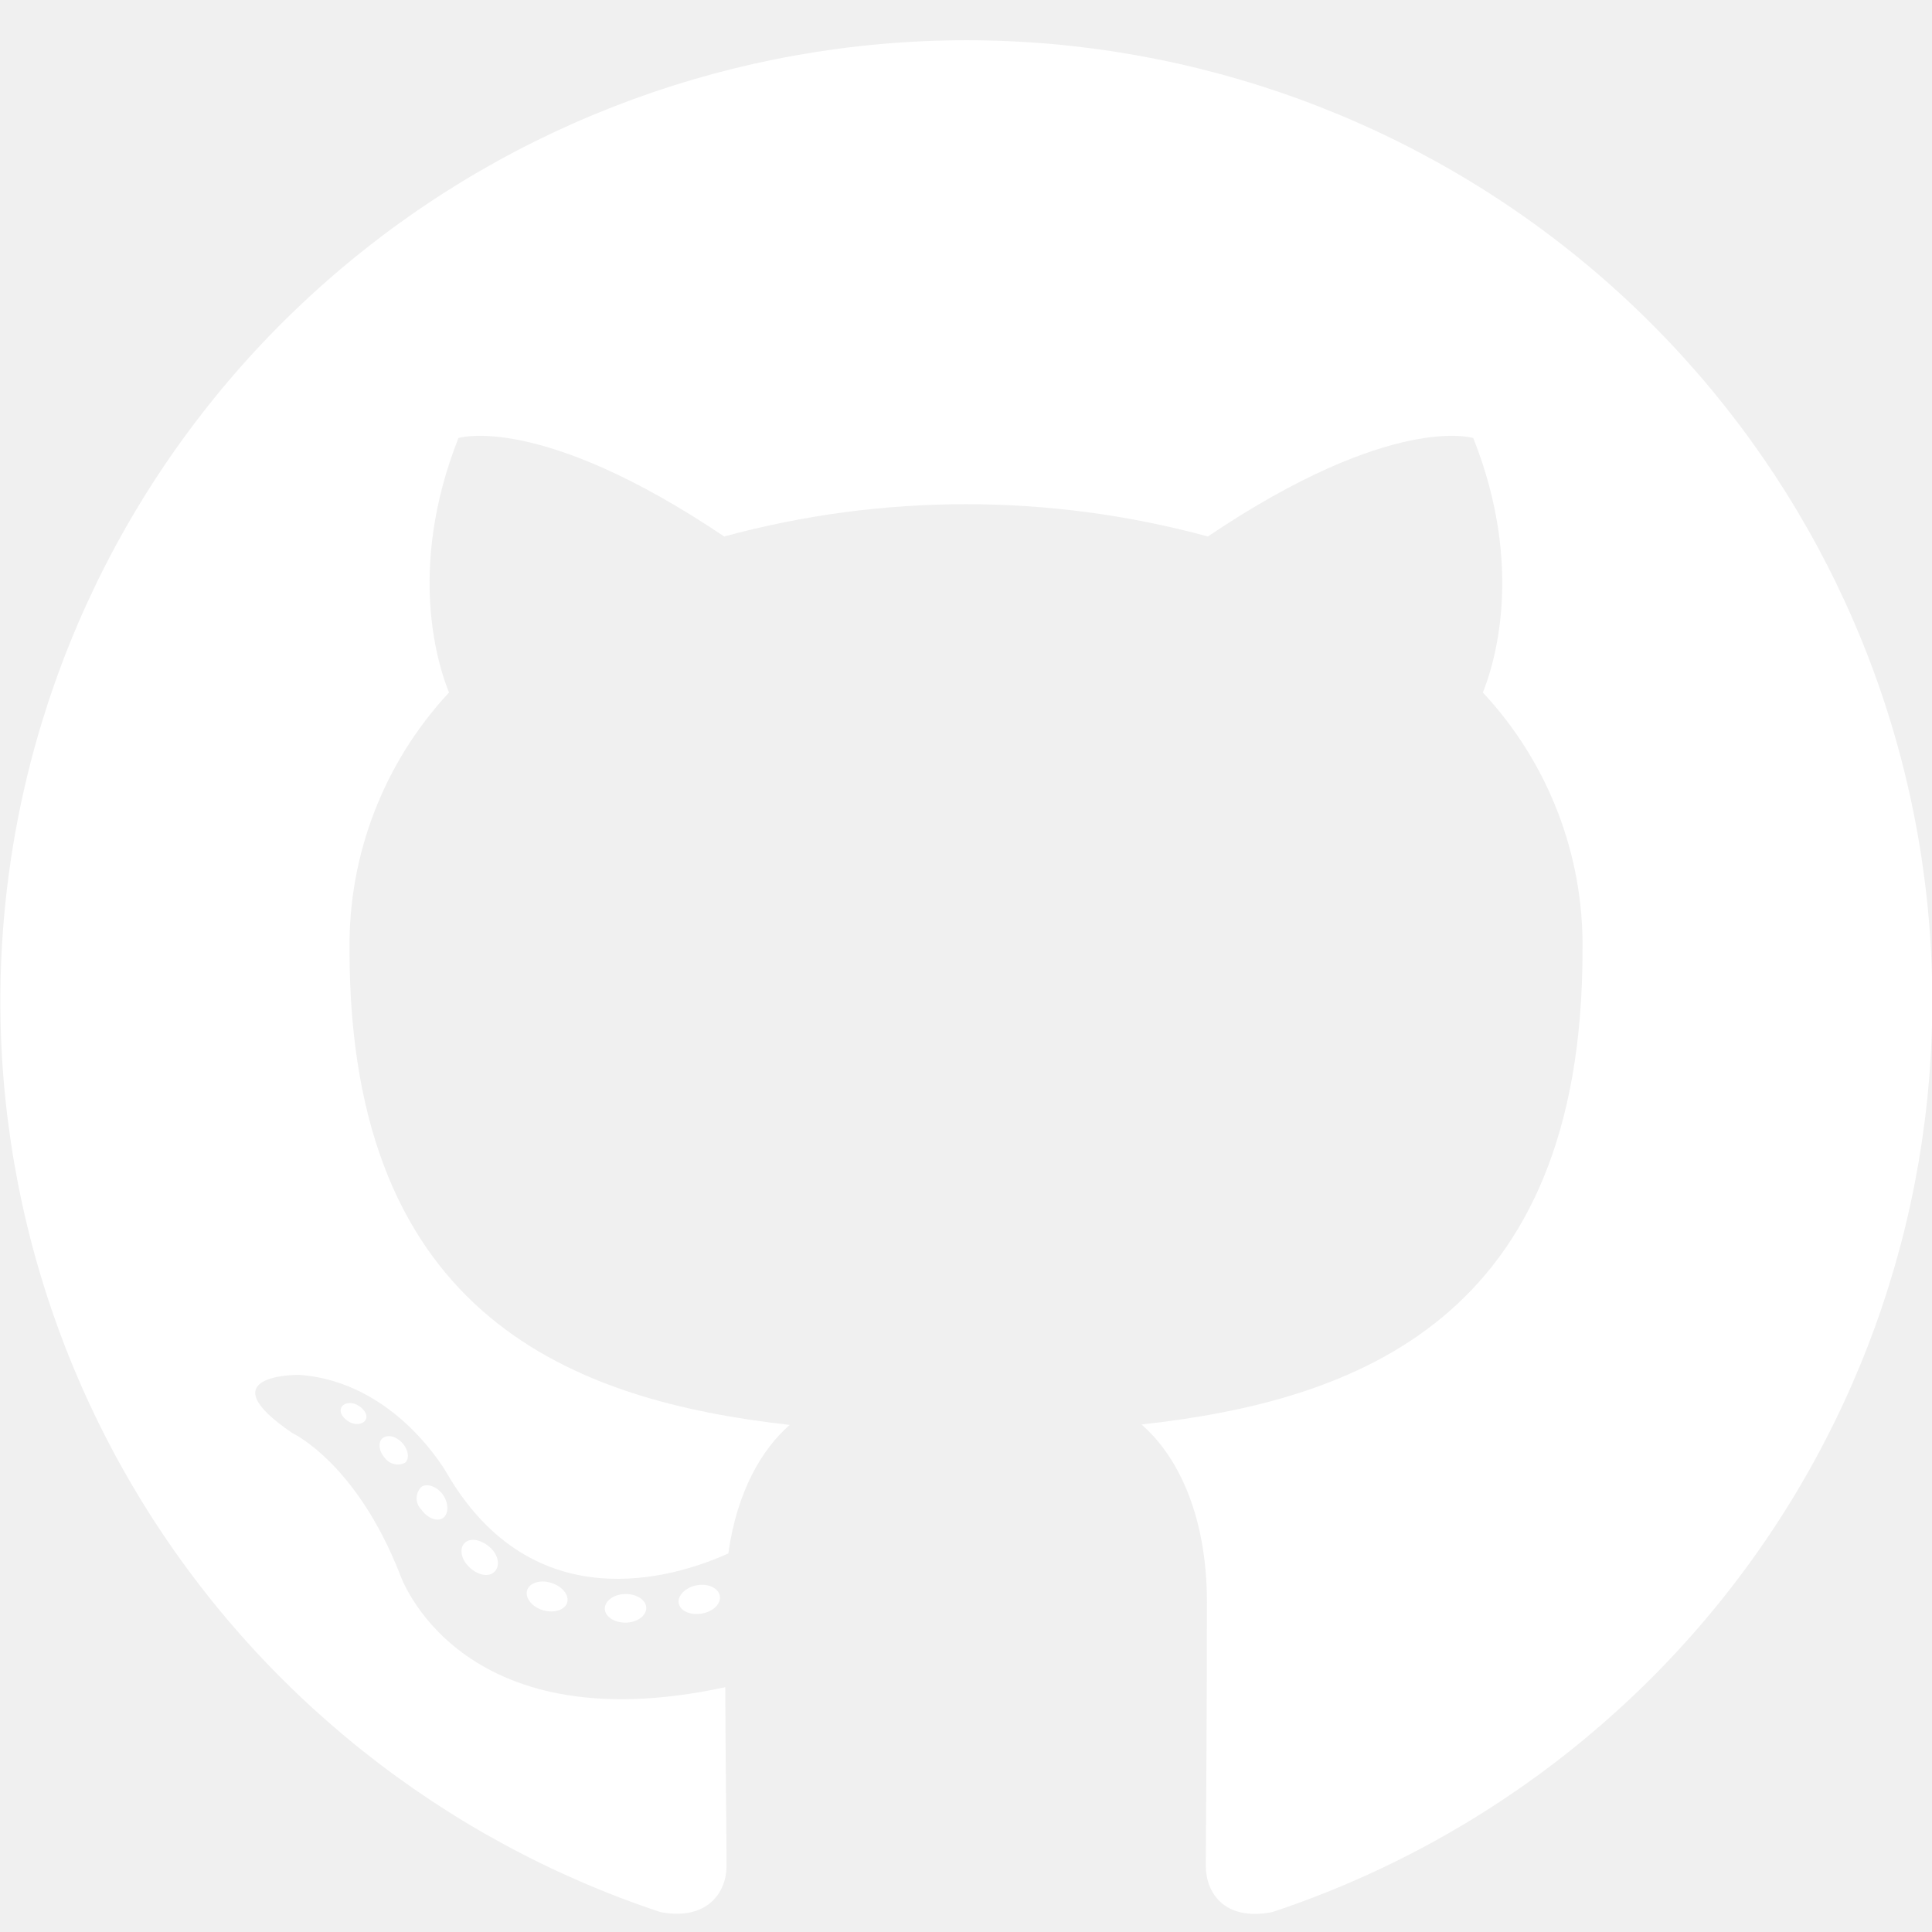
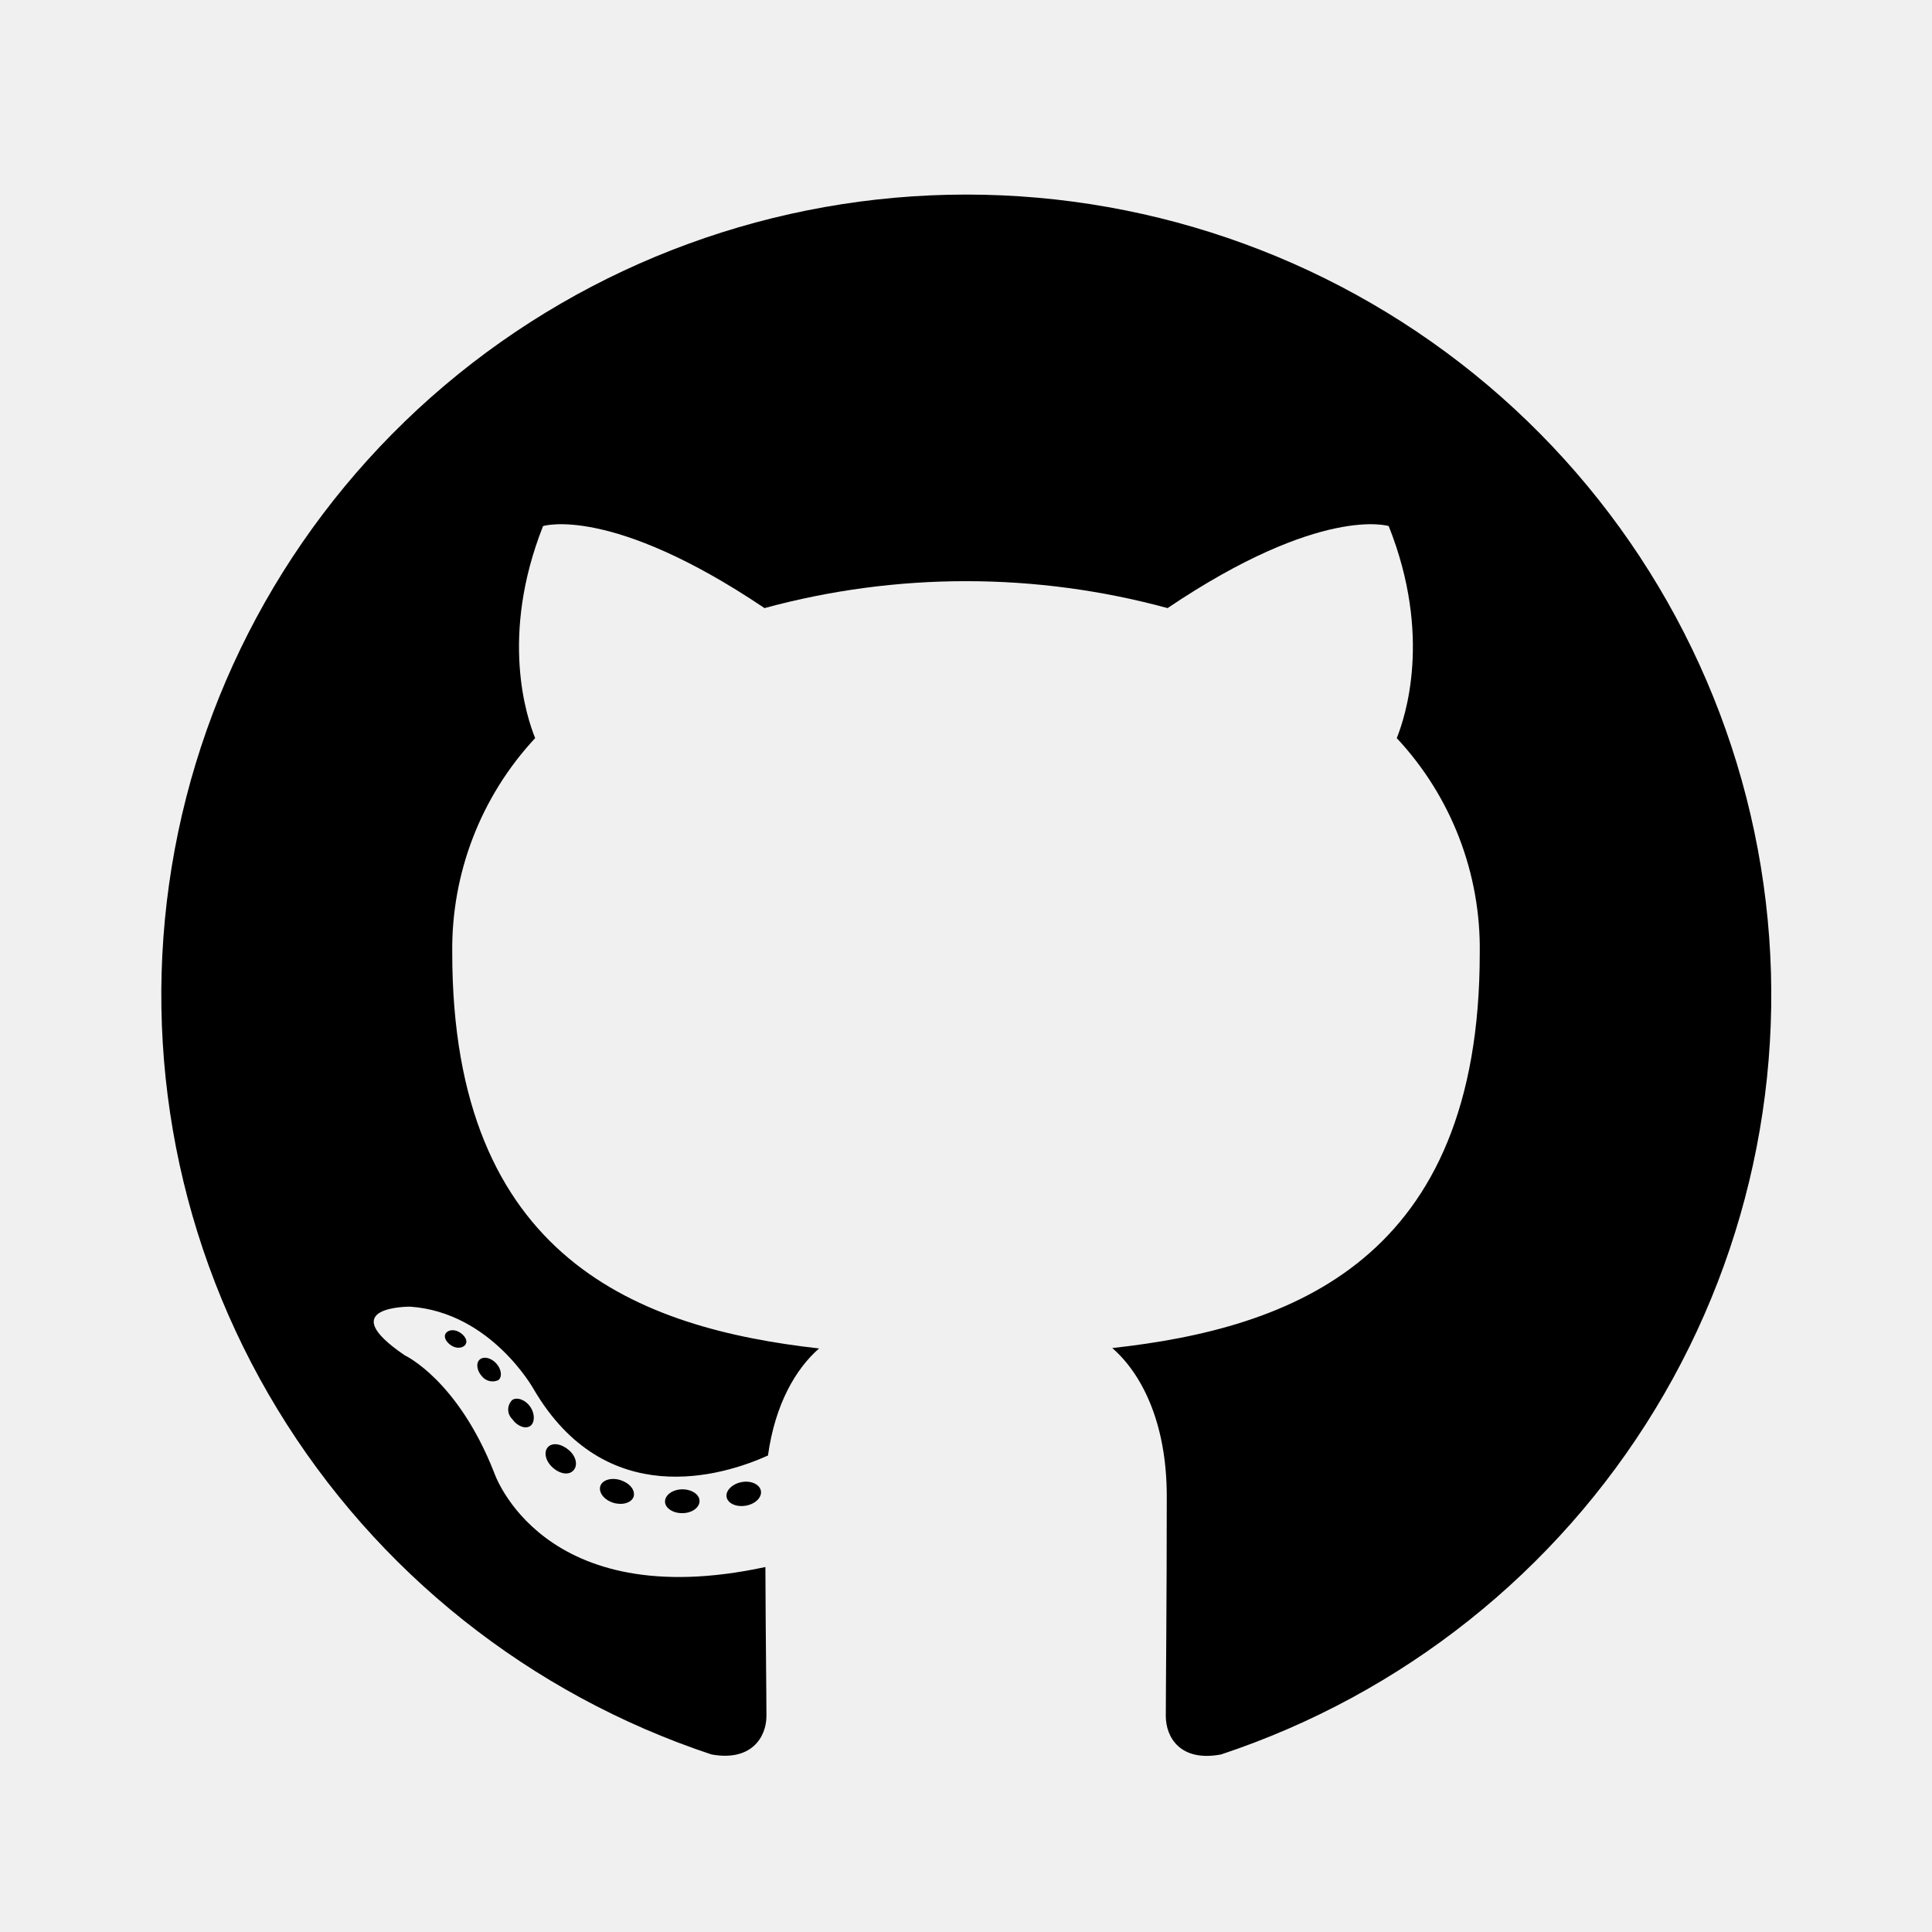
- <svg xmlns="http://www.w3.org/2000/svg" width="48" height="48" viewBox="0 0 48 48" fill="none">
-   <g clip-path="url(#clip0_910_44)">
-     <path fill-rule="evenodd" clip-rule="evenodd" d="M24 1C18.303 1.003 12.792 3.021 8.454 6.693C4.115 10.365 1.232 15.452 0.319 21.044C-0.594 26.636 0.524 32.368 3.472 37.216C6.42 42.064 11.006 45.712 16.41 47.506C17.602 47.727 18.051 46.988 18.051 46.36C18.051 45.732 18.027 43.91 18.019 41.918C11.343 43.361 9.932 39.101 9.932 39.101C8.843 36.335 7.269 35.608 7.269 35.608C5.091 34.13 7.432 34.158 7.432 34.158C9.845 34.328 11.112 36.619 11.112 36.619C13.25 40.267 16.728 39.212 18.095 38.595C18.309 37.05 18.933 35.999 19.621 35.402C14.288 34.802 8.684 32.755 8.684 23.611C8.651 21.239 9.536 18.946 11.156 17.205C10.91 16.605 10.087 14.178 11.39 10.883C11.39 10.883 13.405 10.243 17.992 13.329C21.925 12.259 26.076 12.259 30.009 13.329C34.592 10.243 36.603 10.883 36.603 10.883C37.91 14.171 37.087 16.597 36.841 17.205C38.466 18.946 39.353 21.244 39.317 23.619C39.317 32.782 33.702 34.802 28.36 35.391C29.219 36.133 29.986 37.584 29.986 39.812C29.986 43.005 29.958 45.574 29.958 46.36C29.958 46.996 30.391 47.739 31.607 47.506C37.012 45.711 41.598 42.063 44.546 37.215C47.494 32.366 48.611 26.633 47.697 21.04C46.783 15.448 43.899 10.361 39.559 6.689C35.219 3.018 29.707 1.001 24.009 1H24Z" fill="white" />
-     <path d="M9.089 35.264C9.037 35.383 8.846 35.418 8.691 35.335C8.536 35.252 8.421 35.098 8.477 34.975C8.533 34.853 8.719 34.821 8.874 34.904C9.029 34.987 9.148 35.145 9.089 35.264Z" fill="white" />
-     <path d="M10.063 36.343C9.98 36.384 9.886 36.395 9.796 36.375C9.706 36.355 9.626 36.304 9.57 36.232C9.415 36.066 9.383 35.837 9.502 35.734C9.621 35.632 9.836 35.679 9.991 35.845C10.146 36.011 10.182 36.24 10.063 36.343Z" fill="white" />
-     <path d="M11.008 37.714C10.861 37.817 10.611 37.714 10.472 37.508C10.434 37.472 10.403 37.427 10.382 37.379C10.361 37.33 10.35 37.277 10.35 37.224C10.35 37.171 10.361 37.118 10.382 37.069C10.403 37.02 10.434 36.976 10.472 36.939C10.619 36.841 10.869 36.939 11.008 37.141C11.148 37.343 11.152 37.611 11.008 37.714Z" fill="white" />
-     <path d="M12.292 39.042C12.161 39.188 11.895 39.148 11.676 38.951C11.457 38.753 11.406 38.484 11.537 38.342C11.668 38.2 11.934 38.239 12.161 38.433C12.387 38.627 12.431 38.899 12.292 39.042Z" fill="white" />
-     <path d="M14.092 39.816C14.033 40.002 13.762 40.085 13.492 40.006C13.222 39.927 13.043 39.706 13.095 39.516C13.146 39.326 13.421 39.239 13.695 39.326C13.969 39.413 14.144 39.623 14.092 39.816Z" fill="white" />
-     <path d="M16.056 39.95C16.056 40.144 15.833 40.31 15.547 40.314C15.261 40.318 15.026 40.16 15.026 39.966C15.026 39.773 15.249 39.607 15.535 39.603C15.821 39.599 16.056 39.753 16.056 39.95Z" fill="white" />
-     <path d="M17.884 39.646C17.92 39.84 17.721 40.041 17.435 40.089C17.149 40.136 16.898 40.022 16.862 39.832C16.827 39.642 17.033 39.437 17.311 39.386C17.59 39.334 17.848 39.453 17.884 39.646Z" fill="white" />
-   </g>
-   <defs>
-     <clipPath id="clip0_910_44">
-       <rect width="48" height="48" fill="white" />
-     </clipPath>
-   </defs>
+ <svg xmlns="http://www.w3.org/2000/svg" width="24" height="24" viewBox="0 0 24 24" fill="none">
+   <path fill-rule="evenodd" clip-rule="evenodd" d="M12 2.417C9.626 2.418 7.33 3.259 5.522 4.789C3.715 6.319 2.513 8.438 2.133 10.768C1.753 13.098 2.218 15.487 3.447 17.507C4.675 19.527 6.586 21.047 8.837 21.794C9.334 21.886 9.521 21.578 9.521 21.317C9.521 21.055 9.511 20.296 9.508 19.466C6.726 20.067 6.138 18.292 6.138 18.292C5.685 17.14 5.029 16.837 5.029 16.837C4.121 16.221 5.097 16.232 5.097 16.232C6.102 16.303 6.63 17.258 6.63 17.258C7.521 18.778 8.97 18.338 9.54 18.081C9.629 17.438 9.889 17 10.175 16.751C7.953 16.501 5.618 15.648 5.618 11.838C5.605 10.85 5.973 9.894 6.648 9.169C6.546 8.919 6.203 7.908 6.746 6.535C6.746 6.535 7.586 6.268 9.497 7.554C11.136 7.108 12.865 7.108 14.504 7.554C16.413 6.268 17.251 6.535 17.251 6.535C17.796 7.904 17.453 8.915 17.351 9.169C18.028 9.894 18.397 10.851 18.382 11.841C18.382 15.659 16.042 16.501 13.817 16.746C14.174 17.056 14.494 17.66 14.494 18.588C14.494 19.919 14.482 20.989 14.482 21.317C14.482 21.582 14.663 21.891 15.17 21.794C17.422 21.046 19.333 19.526 20.561 17.506C21.789 15.486 22.255 13.097 21.874 10.767C21.493 8.437 20.291 6.317 18.483 4.787C16.674 3.257 14.378 2.417 12.004 2.417H12Z" fill="black" />
+   <path d="M5.787 16.693C5.766 16.743 5.686 16.758 5.621 16.723C5.557 16.688 5.509 16.624 5.532 16.573C5.555 16.522 5.633 16.509 5.698 16.544C5.762 16.578 5.812 16.644 5.787 16.693Z" fill="black" />
+   <path d="M6.193 17.143C6.159 17.16 6.119 17.165 6.082 17.156C6.044 17.148 6.011 17.127 5.987 17.097C5.923 17.028 5.91 16.932 5.959 16.889C6.009 16.846 6.098 16.866 6.163 16.935C6.228 17.005 6.242 17.1 6.193 17.143Z" fill="black" />
+   <path d="M6.587 17.714C6.526 17.757 6.421 17.714 6.363 17.628C6.347 17.613 6.335 17.595 6.326 17.574C6.317 17.554 6.313 17.532 6.313 17.51C6.313 17.488 6.317 17.466 6.326 17.446C6.335 17.425 6.347 17.407 6.363 17.391C6.425 17.35 6.529 17.391 6.587 17.475C6.645 17.559 6.647 17.671 6.587 17.714Z" fill="black" />
+   <path d="M7.122 18.267C7.067 18.328 6.956 18.312 6.865 18.23C6.774 18.147 6.752 18.035 6.807 17.976C6.862 17.917 6.973 17.933 7.067 18.014C7.161 18.095 7.18 18.208 7.122 18.267Z" fill="black" />
+   <path d="M7.872 18.59C7.847 18.668 7.734 18.702 7.622 18.669C7.509 18.636 7.435 18.544 7.456 18.465C7.478 18.386 7.592 18.35 7.706 18.386C7.821 18.422 7.893 18.509 7.872 18.59Z" fill="black" />
+   <path d="M8.69 18.646C8.69 18.727 8.597 18.796 8.478 18.797C8.359 18.799 8.261 18.733 8.261 18.653C8.261 18.572 8.354 18.503 8.473 18.501C8.592 18.5 8.69 18.564 8.69 18.646Z" fill="black" />
+   <path d="M9.452 18.519C9.467 18.6 9.384 18.684 9.264 18.704C9.145 18.724 9.041 18.676 9.026 18.597C9.011 18.518 9.097 18.432 9.213 18.411C9.329 18.389 9.437 18.439 9.452 18.519Z" fill="black" />
</svg>
